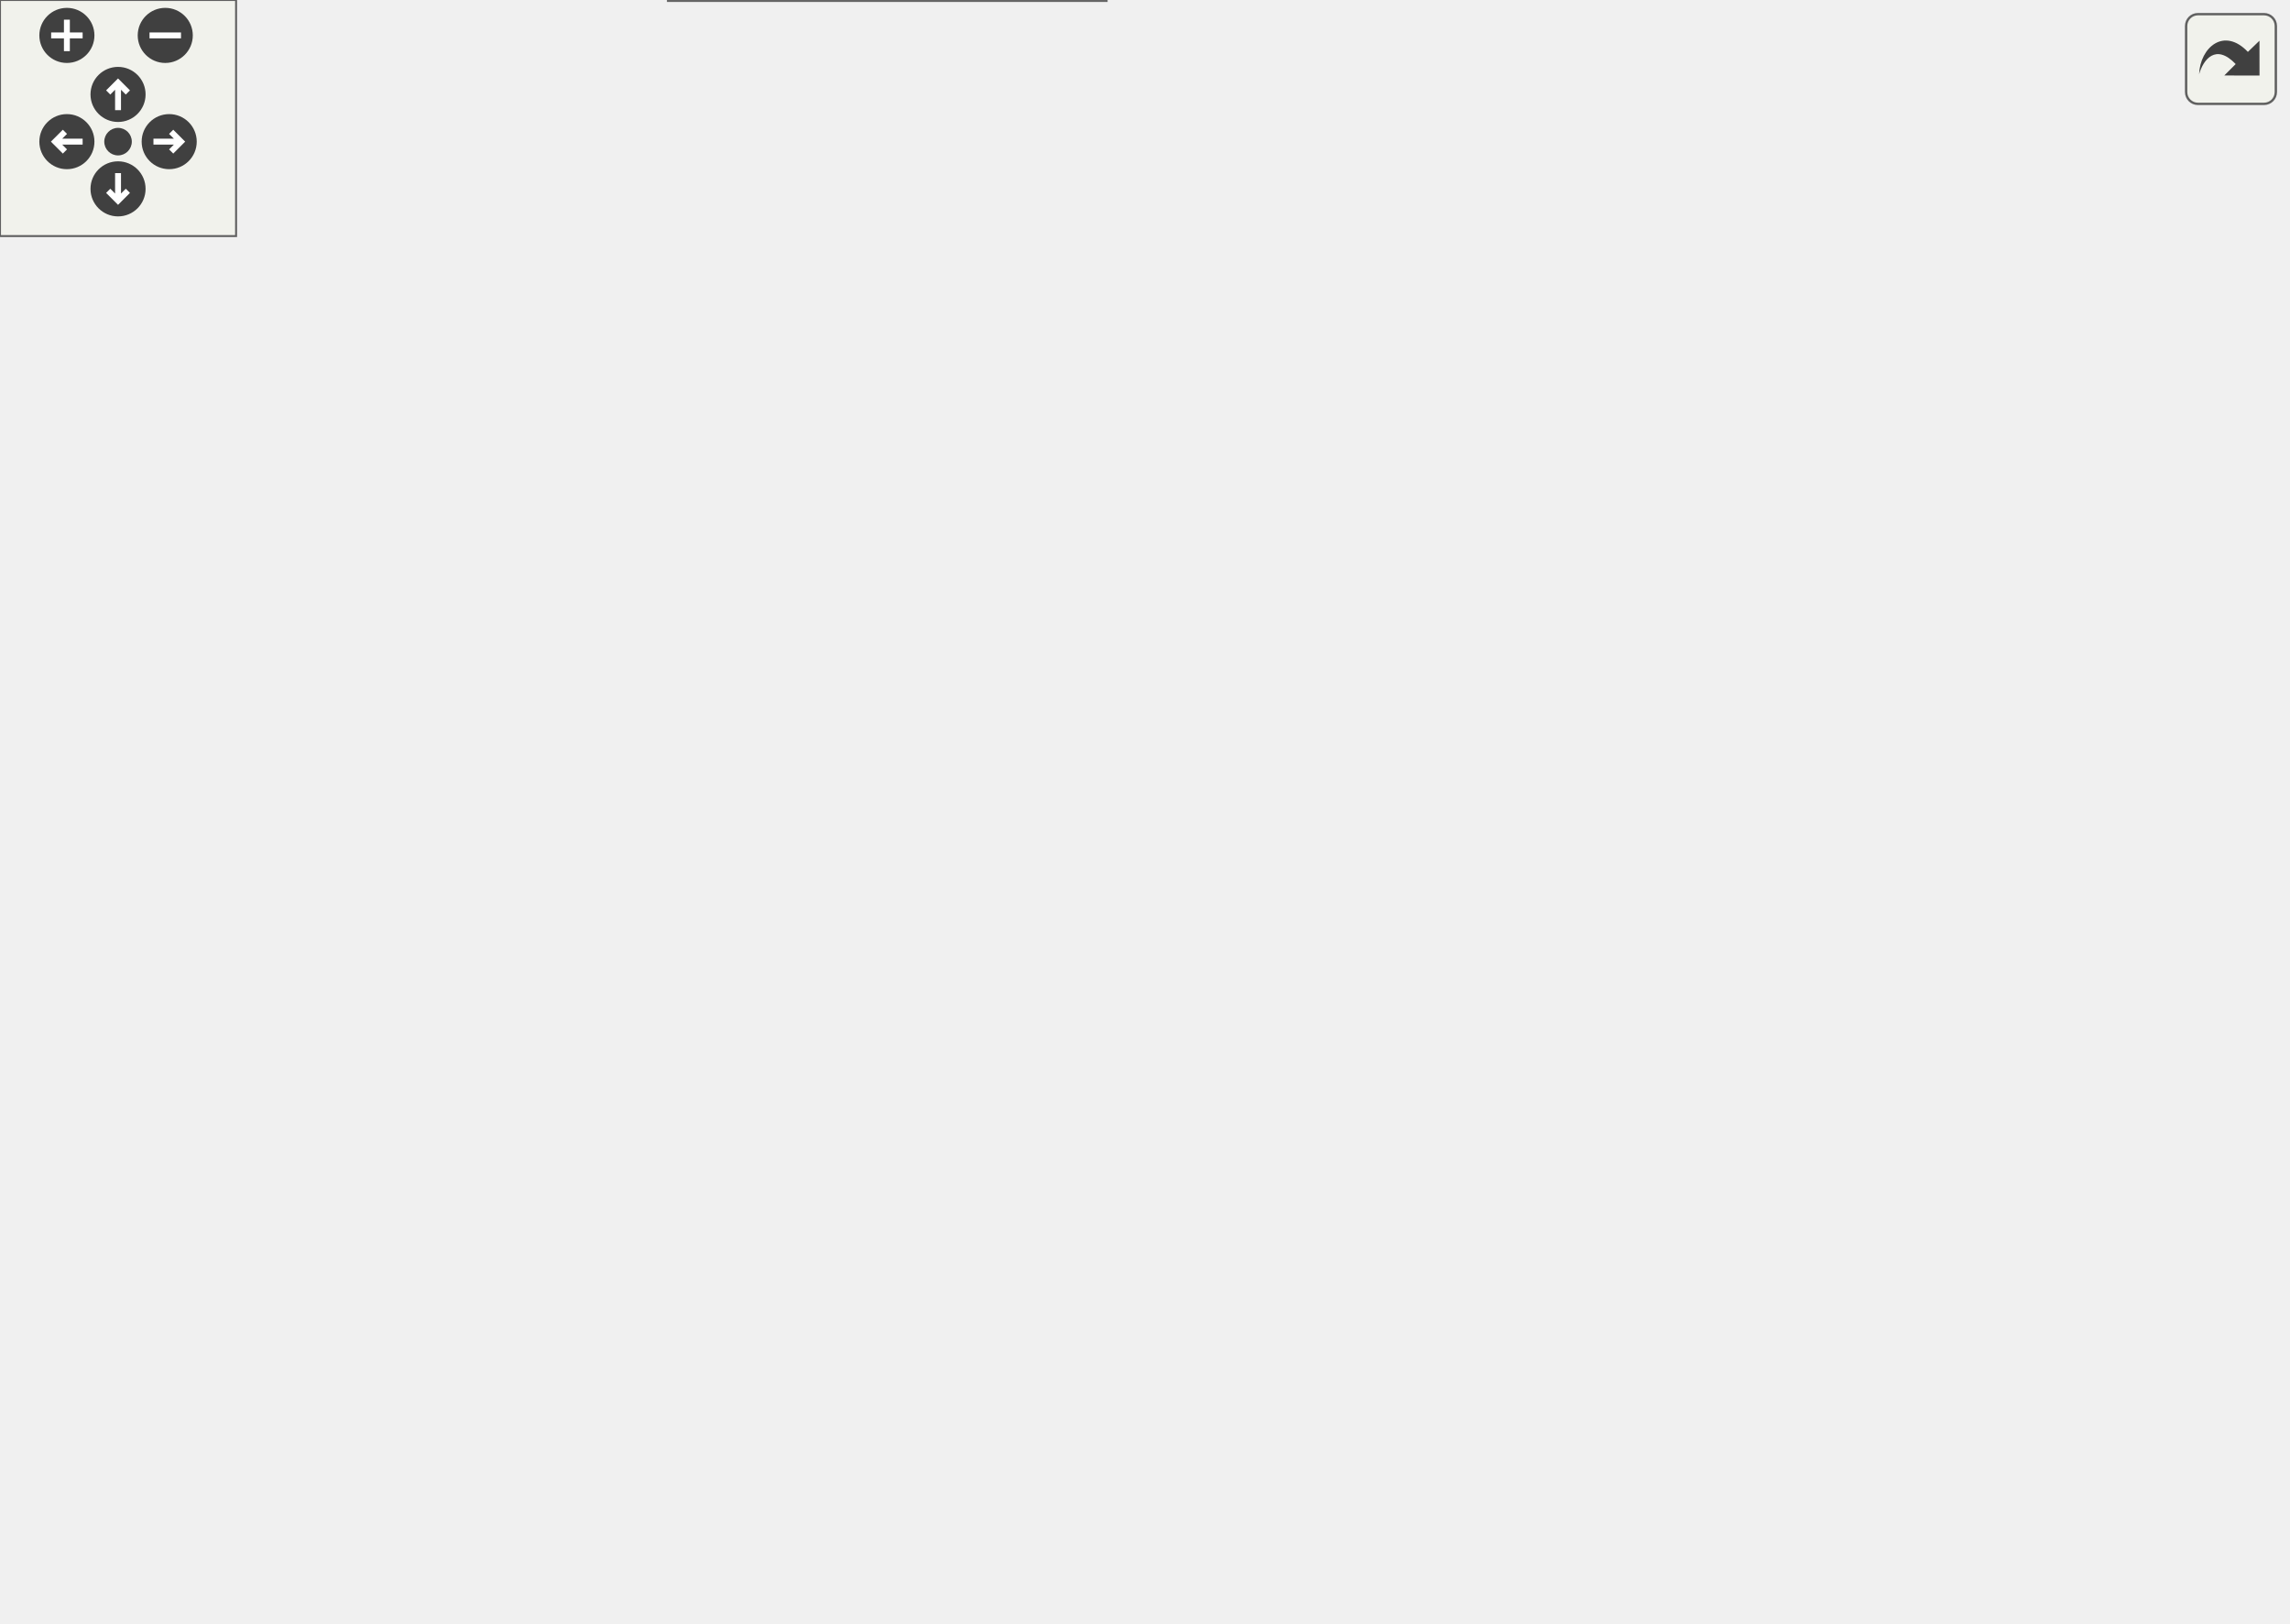
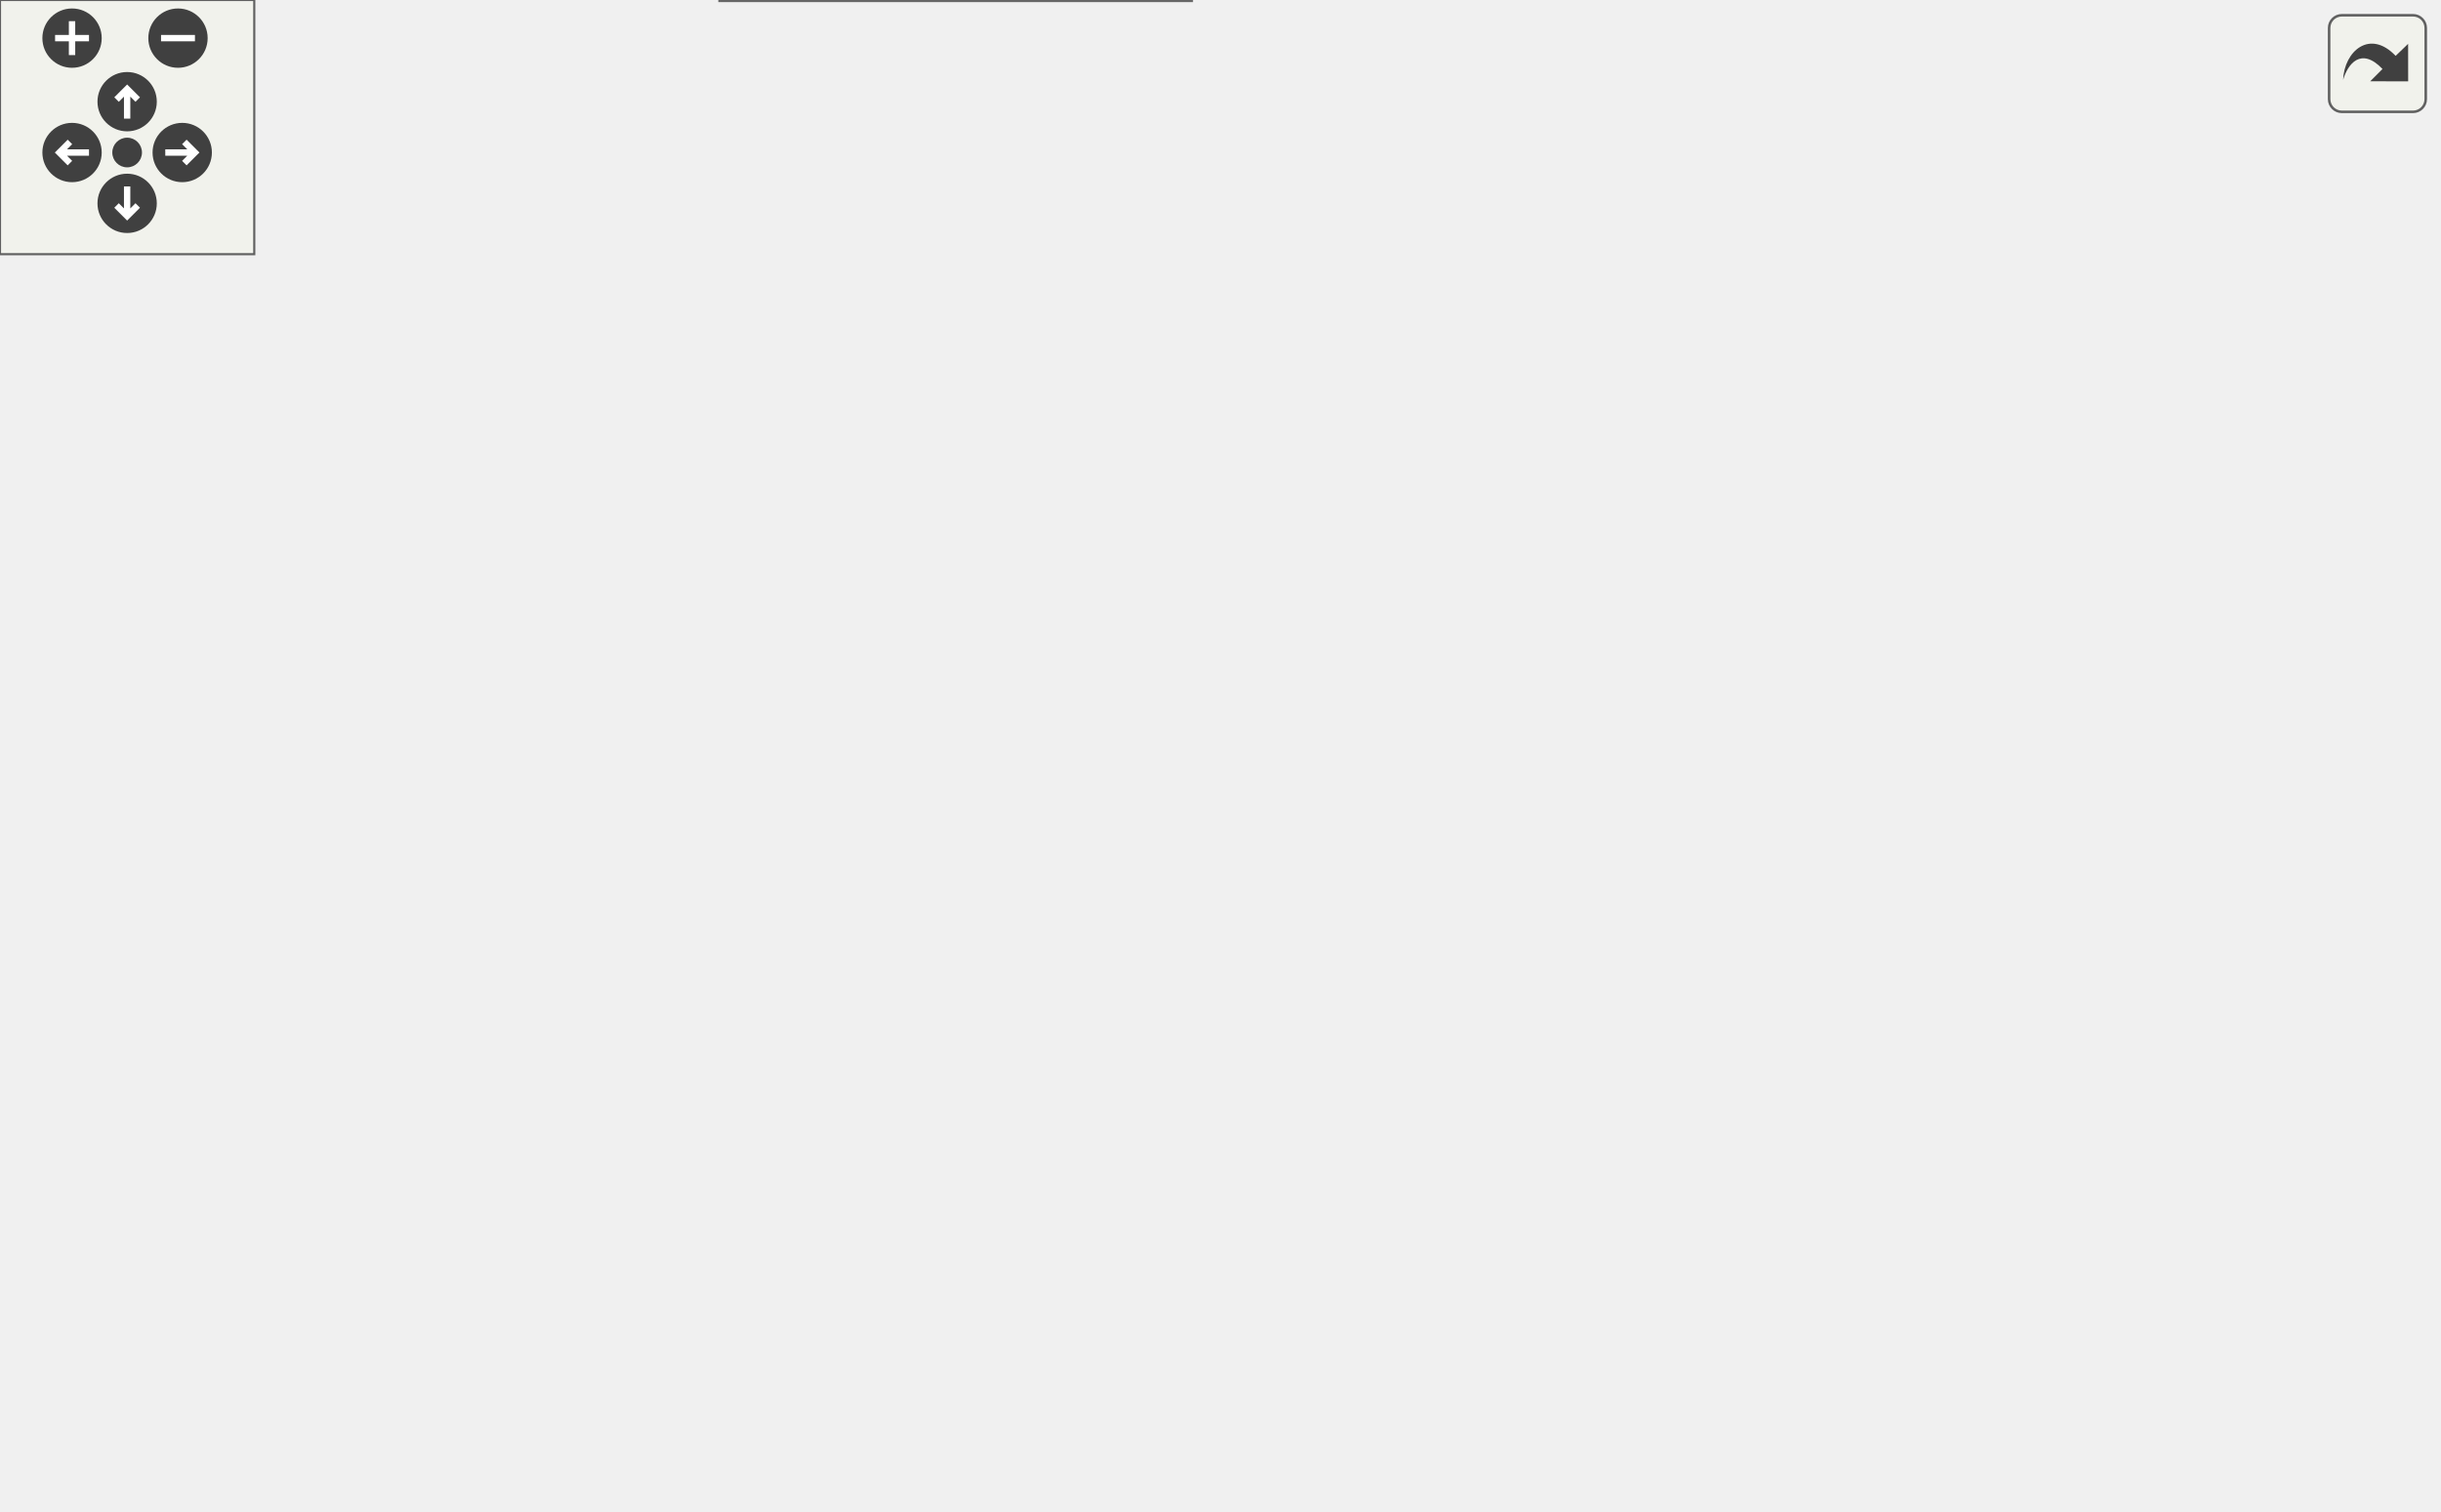
<svg xmlns="http://www.w3.org/2000/svg" xmlns:xlink="http://www.w3.org/1999/xlink" id="main" version="1.1" xml:space="preserve">
  <style type="text/css">
.edge:hover path { stroke: red; }
.edge:hover polygon { stroke: red; fill: red; }
</style>
  <defs>
    <circle id="rim" cx="0" cy="0" r="7" />
    <circle id="rim2" cx="0" cy="0" r="3.5" />
    <g id="zoomPlus">
      <use xlink:href="#rim" fill="#404040">
        <set attributeName="fill" to="#808080" begin="zoomplus.mouseover" end="zoomplus.mouseout" />
      </use>
      <path d="M-4,0h8M0,-4v8" fill="none" stroke="white" stroke-width="1.5" pointer-events="none" />
    </g>
    <g id="zoomMin">
      <use xlink:href="#rim" fill="#404040">
        <set attributeName="fill" to="#808080" begin="zoomminus.mouseover" end="zoomminus.mouseout" />
      </use>
      <path d="M-4,0h8" fill="none" stroke="white" stroke-width="1.5" pointer-events="none" />
    </g>
    <g id="dirArrow">
      <path fill="none" stroke="white" stroke-width="1.5" d="M0,-3.0v7 M-2.5,-0.5L0,-3.0L2.5,-0.5" />
    </g>
    <g id="resetDef">
      <use xlink:href="#rim2" fill="#404040">
        <set attributeName="fill" to="#808080" begin="reset.mouseover" end="reset.mouseout" />
      </use>
    </g>
  </defs>
  <svg id="graph" class="graph">
    <g id="viewport">
      <g id="node1" class="node">
        <g id="a_node1">
          <a xlink:title="Output interface for code parser.">
-             <polygon fill="#999999" stroke="#666666" points="118,-130 0,-130 0,-111 118,-111 118,-130" />
-             <text text-anchor="middle" x="59" y="-118" font-family="Helvetica,sans-Serif" font-size="10.00">CodeOutputInterface</text>
+             <polygon fill="#999999" stroke="#666666" points="118,-111 0,-111 0,-92 118,-92 118,-111" />
+             <text text-anchor="middle" x="59" y="-99" font-family="Helvetica,sans-Serif" font-size="10.00">CodeOutputInterface</text>
          </a>
        </g>
      </g>
      <g id="node2" class="node">
        <g id="a_node2">
          <a xlink:href="../../df/d27/class_base_output_doc_interface.html" target="_top" xlink:title="Base Interface used for generating output outside of the comment blocks.">
-             <polygon fill="white" stroke="#666666" points="293.5,-241 157.5,-241 157.5,-222 293.5,-222 293.5,-241" />
-             <text text-anchor="middle" x="225.5" y="-229" font-family="Helvetica,sans-Serif" font-size="10.00">BaseOutputDocInterface</text>
+             <polygon fill="white" stroke="#666666" points="293.5,-204 157.5,-204 157.5,-185 293.5,-185 293.5,-204" />
+             <text text-anchor="middle" x="225.5" y="-192" font-family="Helvetica,sans-Serif" font-size="10.00">BaseOutputDocInterface</text>
          </a>
        </g>
      </g>
      <g id="edge1" class="edge">
-         <path fill="none" stroke="#63b8ff" d="M73.02,-138.19C89.51,-159.32 119.91,-194.21 154,-213.5 160.05,-216.92 166.75,-219.7 173.55,-221.96" />
-         <polygon fill="#63b8ff" stroke="#63b8ff" points="75.67,-135.91 66.83,-130.07 70.1,-140.15 75.67,-135.91" />
+         <path fill="none" stroke="#63b8ff" d="M76.41,-118.26C94.06,-135.35 123.69,-161.42 154,-176.5 160.79,-179.88 168.26,-182.66 175.74,-184.94" />
+         <polygon fill="#63b8ff" stroke="#63b8ff" points="78.76,-115.66 69.19,-111.12 73.84,-120.64 78.76,-115.66" />
+       </g>
+       <g id="node10" class="node">
+         <g id="a_node10">
+           <a xlink:href="../../dd/d8a/class_dev_null_code_doc_interface.html" target="_top" xlink:title="Class implementing CodeOutputInterface by throwing away everything.">
+             <polygon fill="white" stroke="#666666" points="297,-167 154,-167 154,-148 297,-148 297,-167" />
+             <text text-anchor="middle" x="225.5" y="-155" font-family="Helvetica,sans-Serif" font-size="10.00">DevNullCodeDocInterface</text>
+           </a>
+         </g>
+       </g>
+       <g id="edge9" class="edge">
+         <path fill="none" stroke="#63b8ff" d="M90.59,-115.08C108.78,-122.85 132.45,-132.43 154,-139.5 163.36,-142.57 173.56,-145.44 183.22,-147.95" />
+         <polygon fill="#63b8ff" stroke="#63b8ff" points="91.92,-111.84 81.35,-111.09 89.14,-118.27 91.92,-111.84" />
      </g>
      <g id="node11" class="node">
        <g id="a_node11">
-           <a xlink:href="../../dd/d8a/class_dev_null_code_doc_interface.html" target="_top" xlink:title="Class implementing CodeOutputInterface by throwing away everything.">
-             <polygon fill="white" stroke="#666666" points="297,-204 154,-204 154,-185 297,-185 297,-204" />
-             <text text-anchor="middle" x="225.5" y="-192" font-family="Helvetica,sans-Serif" font-size="10.00">DevNullCodeDocInterface</text>
+           <a xlink:href="../../d7/d80/class_docbook_code_generator.html" target="_top" xlink:title=" ">
+             <polygon fill="white" stroke="#666666" points="292,-130 159,-130 159,-111 292,-111 292,-130" />
+             <text text-anchor="middle" x="225.5" y="-118" font-family="Helvetica,sans-Serif" font-size="10.00">DocbookCodeGenerator</text>
          </a>
        </g>
      </g>
      <g id="edge10" class="edge">
-         <path fill="none" stroke="#63b8ff" d="M81.64,-135.85C100.11,-148.33 127.77,-165.61 154,-176.5 161.93,-179.79 170.63,-182.61 179.12,-184.97" />
-         <polygon fill="#63b8ff" stroke="#63b8ff" points="83.58,-132.94 73.36,-130.15 79.62,-138.7 83.58,-132.94" />
+         <path fill="none" stroke="#63b8ff" d="M128.44,-109.4C138.53,-110.57 148.91,-111.77 158.95,-112.93" />
+         <polygon fill="#63b8ff" stroke="#63b8ff" points="128.8,-105.92 118.46,-108.25 127.99,-112.88 128.8,-105.92" />
      </g>
      <g id="node12" class="node">
        <g id="a_node12">
-           <a xlink:href="../../d7/d80/class_docbook_code_generator.html" target="_top" xlink:title=" ">
-             <polygon fill="white" stroke="#666666" points="292,-167 159,-167 159,-148 292,-148 292,-167" />
-             <text text-anchor="middle" x="225.5" y="-155" font-family="Helvetica,sans-Serif" font-size="10.00">DocbookCodeGenerator</text>
+           <a xlink:href="../../da/db6/class_html_code_generator.html" target="_top" xlink:title=" ">
+             <polygon fill="white" stroke="#666666" points="282.5,-93 168.5,-93 168.5,-74 282.5,-74 282.5,-93" />
+             <text text-anchor="middle" x="225.5" y="-81" font-family="Helvetica,sans-Serif" font-size="10.00">HtmlCodeGenerator</text>
          </a>
        </g>
      </g>
      <g id="edge11" class="edge">
-         <path fill="none" stroke="#63b8ff" d="M112.41,-132.29C134.87,-137.34 160.76,-143.16 182,-147.94" />
-         <polygon fill="#63b8ff" stroke="#63b8ff" points="112.89,-128.81 102.36,-130.03 111.35,-135.64 112.89,-128.81" />
+         <path fill="none" stroke="#63b8ff" d="M128.51,-94C141.8,-92.55 155.6,-91.04 168.43,-89.63" />
+         <polygon fill="#63b8ff" stroke="#63b8ff" points="128.02,-90.54 118.46,-95.1 128.78,-97.49 128.02,-90.54" />
      </g>
      <g id="node13" class="node">
        <g id="a_node13">
-           <a xlink:href="../../da/db6/class_html_code_generator.html" target="_top" xlink:title=" ">
-             <polygon fill="white" stroke="#666666" points="282.5,-130 168.5,-130 168.5,-111 282.5,-111 282.5,-130" />
-             <text text-anchor="middle" x="225.5" y="-118" font-family="Helvetica,sans-Serif" font-size="10.00">HtmlCodeGenerator</text>
+           <a xlink:href="../../d0/d37/class_latex_code_generator.html" target="_top" xlink:title=" ">
+             <polygon fill="white" stroke="#666666" points="284,-56 167,-56 167,-37 284,-37 284,-56" />
+             <text text-anchor="middle" x="225.5" y="-44" font-family="Helvetica,sans-Serif" font-size="10.00">LatexCodeGenerator</text>
          </a>
        </g>
      </g>
      <g id="edge12" class="edge">
-         <path fill="none" stroke="#63b8ff" d="M128.51,-120.5C141.8,-120.5 155.6,-120.5 168.43,-120.5" />
-         <polygon fill="#63b8ff" stroke="#63b8ff" points="128.46,-117 118.46,-120.5 128.46,-124 128.46,-117" />
+         <path fill="none" stroke="#63b8ff" d="M92.39,-88.15C110.37,-80.98 133.25,-72.25 154,-65.5 164.37,-62.13 175.72,-58.88 186.24,-56.05" />
+         <polygon fill="#63b8ff" stroke="#63b8ff" points="90.91,-84.98 82.94,-91.96 93.53,-91.47 90.91,-84.98" />
      </g>
      <g id="node14" class="node">
        <g id="a_node14">
-           <a xlink:href="../../d0/d37/class_latex_code_generator.html" target="_top" xlink:title=" ">
-             <polygon fill="white" stroke="#666666" points="284,-93 167,-93 167,-74 284,-74 284,-93" />
-             <text text-anchor="middle" x="225.5" y="-81" font-family="Helvetica,sans-Serif" font-size="10.00">LatexCodeGenerator</text>
-           </a>
-         </g>
-       </g>
-       <g id="edge13" class="edge">
-         <path fill="none" stroke="#63b8ff" d="M112.41,-108.71C134.87,-103.66 160.76,-97.84 182,-93.06" />
-         <polygon fill="#63b8ff" stroke="#63b8ff" points="111.35,-105.36 102.36,-110.97 112.89,-112.19 111.35,-105.36" />
-       </g>
-       <g id="node15" class="node">
-         <g id="a_node15">
-           <a xlink:href="../../db/d39/class_validating_code_generator.html" target="_top" xlink:title=" ">
-             <polygon fill="white" stroke="#666666" points="295,-56 156,-56 156,-37 295,-37 295,-56" />
-             <text text-anchor="middle" x="225.5" y="-44" font-family="Helvetica,sans-Serif" font-size="10.00">ValidatingCodeGenerator</text>
-           </a>
-         </g>
-       </g>
-       <g id="edge14" class="edge">
-         <path fill="none" stroke="#63b8ff" d="M82.04,-105.33C100.55,-93.15 128.07,-76.35 154,-65.5 162.77,-61.83 172.45,-58.68 181.76,-56.06" />
-         <polygon fill="#63b8ff" stroke="#63b8ff" points="80.09,-102.42 73.72,-110.89 83.98,-108.24 80.09,-102.42" />
-       </g>
-       <g id="node16" class="node">
-         <g id="a_node16">
          <a xlink:href="../../dd/d66/class_x_m_l_code_generator.html" target="_top" xlink:title=" ">
            <polygon fill="white" stroke="#666666" points="281,-19 170,-19 170,0 281,0 281,-19" />
            <text text-anchor="middle" x="225.5" y="-7" font-family="Helvetica,sans-Serif" font-size="10.00">XMLCodeGenerator</text>
          </a>
        </g>
      </g>
-       <g id="edge15" class="edge">
-         <path fill="none" stroke="#63b8ff" d="M73.36,-102.75C89.99,-81.91 120.34,-47.72 154,-28.5 160.71,-24.66 168.23,-21.58 175.79,-19.1" />
-         <polygon fill="#63b8ff" stroke="#63b8ff" points="70.48,-100.75 67.1,-110.79 76.01,-105.05 70.48,-100.75" />
+       <g id="edge13" class="edge">
+         <path fill="none" stroke="#63b8ff" d="M76.82,-85.02C94.61,-68.47 124.16,-43.35 154,-28.5 161.6,-24.72 170.06,-21.61 178.39,-19.09" />
+         <polygon fill="#63b8ff" stroke="#63b8ff" points="74.36,-82.53 69.52,-91.95 79.18,-87.6 74.36,-82.53" />
      </g>
      <g id="node3" class="node">
        <g id="a_node3">
          <a xlink:href="../../d3/d8e/class_output_generator.html" target="_top" xlink:title="Abstract output generator.">
-             <polygon fill="white" stroke="#666666" points="431,-259 333,-259 333,-240 431,-240 431,-259" />
-             <text text-anchor="middle" x="382" y="-247" font-family="Helvetica,sans-Serif" font-size="10.00">OutputGenerator</text>
+             <polygon fill="white" stroke="#666666" points="431,-222 333,-222 333,-203 431,-203 431,-222" />
+             <text text-anchor="middle" x="382" y="-210" font-family="Helvetica,sans-Serif" font-size="10.00">OutputGenerator</text>
          </a>
        </g>
      </g>
      <g id="edge2" class="edge">
-         <path fill="none" stroke="#63b8ff" d="M304.06,-240.54C313.91,-241.68 323.75,-242.83 332.95,-243.9" />
-         <polygon fill="#63b8ff" stroke="#63b8ff" points="304.15,-237.02 293.82,-239.34 303.34,-243.98 304.15,-237.02" />
-       </g>
-       <g id="node10" class="node">
-         <g id="a_node10">
+         <path fill="none" stroke="#63b8ff" d="M304.06,-203.54C313.91,-204.68 323.75,-205.83 332.95,-206.9" />
+         <polygon fill="#63b8ff" stroke="#63b8ff" points="304.15,-200.02 293.82,-202.34 303.34,-206.98 304.15,-200.02" />
+       </g>
+       <g id="node9" class="node">
+         <g id="a_node9">
          <a xlink:href="../../df/dc8/class_output_list.html" target="_top" xlink:title="Class representing a list of output generators that are written to in parallel.">
-             <polygon fill="white" stroke="#666666" points="415.5,-222 348.5,-222 348.5,-203 415.5,-203 415.5,-222" />
-             <text text-anchor="middle" x="382" y="-210" font-family="Helvetica,sans-Serif" font-size="10.00">OutputList</text>
-           </a>
-         </g>
-       </g>
-       <g id="edge9" class="edge">
-         <path fill="none" stroke="#63b8ff" d="M304.04,-221.96C319.63,-220.05 335.2,-218.13 348.22,-216.53" />
-         <polygon fill="#63b8ff" stroke="#63b8ff" points="303.31,-218.53 293.82,-223.22 304.17,-225.47 303.31,-218.53" />
+             <polygon fill="white" stroke="#666666" points="415.5,-185 348.5,-185 348.5,-166 415.5,-166 415.5,-185" />
+             <text text-anchor="middle" x="382" y="-173" font-family="Helvetica,sans-Serif" font-size="10.00">OutputList</text>
+           </a>
+         </g>
+       </g>
+       <g id="edge8" class="edge">
+         <path fill="none" stroke="#63b8ff" d="M304.04,-184.96C319.63,-183.05 335.2,-181.13 348.22,-179.53" />
+         <polygon fill="#63b8ff" stroke="#63b8ff" points="303.31,-181.53 293.82,-186.22 304.17,-188.47 303.31,-181.53" />
      </g>
      <g id="node4" class="node">
        <g id="a_node4">
          <a xlink:href="../../d1/d72/class_docbook_generator.html" target="_top" xlink:title=" ">
-             <polygon fill="white" stroke="#666666" points="578,-352 470,-352 470,-333 578,-333 578,-352" />
-             <text text-anchor="middle" x="524" y="-340" font-family="Helvetica,sans-Serif" font-size="10.00">DocbookGenerator</text>
+             <polygon fill="white" stroke="#666666" points="575,-296 467,-296 467,-277 575,-277 575,-296" />
+             <text text-anchor="middle" x="521" y="-284" font-family="Helvetica,sans-Serif" font-size="10.00">DocbookGenerator</text>
          </a>
        </g>
      </g>
      <g id="edge3" class="edge">
-         <path fill="none" stroke="#63b8ff" d="M398.17,-266.72C413.88,-283.6 439.88,-308.97 467,-324.5 472.76,-327.8 479.21,-330.58 485.62,-332.9" />
-         <polygon fill="#63b8ff" stroke="#63b8ff" points="400.65,-264.24 391.33,-259.2 395.47,-268.96 400.65,-264.24" />
+         <path fill="none" stroke="#63b8ff" d="M403.49,-228.38C419.96,-240.58 444.05,-257.19 467,-268.5 473.45,-271.68 480.6,-274.52 487.51,-276.96" />
+         <polygon fill="#63b8ff" stroke="#63b8ff" points="405.28,-225.34 395.19,-222.12 401.07,-230.93 405.28,-225.34" />
      </g>
      <g id="node5" class="node">
        <g id="a_node5">
          <a xlink:href="../../d7/d41/class_html_generator.html" target="_top" xlink:title="Generator for HTML output.">
-             <polygon fill="white" stroke="#666666" points="568.5,-315 479.5,-315 479.5,-296 568.5,-296 568.5,-315" />
-             <text text-anchor="middle" x="524" y="-303" font-family="Helvetica,sans-Serif" font-size="10.00">HtmlGenerator</text>
+             <polygon fill="white" stroke="#666666" points="565.5,-259 476.5,-259 476.5,-240 565.5,-240 565.5,-259" />
+             <text text-anchor="middle" x="521" y="-247" font-family="Helvetica,sans-Serif" font-size="10.00">HtmlGenerator</text>
          </a>
        </g>
      </g>
      <g id="edge4" class="edge">
-         <path fill="none" stroke="#63b8ff" d="M411.79,-263.51C427.85,-271.07 448.32,-280.3 467,-287.5 474.72,-290.48 483.16,-293.37 491.09,-295.94" />
-         <polygon fill="#63b8ff" stroke="#63b8ff" points="412.95,-260.18 402.42,-259.05 409.95,-266.5 412.95,-260.18" />
+         <path fill="none" stroke="#63b8ff" d="M428.13,-224.69C446.4,-229.62 467.19,-235.24 484.36,-239.88" />
+         <polygon fill="#63b8ff" stroke="#63b8ff" points="428.85,-221.26 418.28,-222.03 427.02,-228.01 428.85,-221.26" />
      </g>
      <g id="node6" class="node">
        <g id="a_node6">
          <a xlink:href="../../d3/d77/class_latex_generator.html" target="_top" xlink:title="Generator for LaTeX output.">
-             <polygon fill="white" stroke="#666666" points="570,-278 478,-278 478,-259 570,-259 570,-278" />
-             <text text-anchor="middle" x="524" y="-266" font-family="Helvetica,sans-Serif" font-size="10.00">LatexGenerator</text>
+             <polygon fill="white" stroke="#666666" points="567,-222 475,-222 475,-203 567,-203 567,-222" />
+             <text text-anchor="middle" x="521" y="-210" font-family="Helvetica,sans-Serif" font-size="10.00">LatexGenerator</text>
          </a>
        </g>
      </g>
      <g id="edge5" class="edge">
-         <path fill="none" stroke="#63b8ff" d="M441.22,-257.4C453.35,-259.05 465.97,-260.76 477.56,-262.33" />
-         <polygon fill="#63b8ff" stroke="#63b8ff" points="441.56,-253.92 431.18,-256.04 440.62,-260.85 441.56,-253.92" />
+         <path fill="none" stroke="#63b8ff" d="M441.44,-212.5C452.63,-212.5 464.19,-212.5 474.89,-212.5" />
+         <polygon fill="#63b8ff" stroke="#63b8ff" points="441.3,-209 431.3,-212.5 441.3,-216 441.3,-209" />
      </g>
      <g id="node7" class="node">
        <g id="a_node7">
          <a xlink:href="../../de/da5/class_man_generator.html" target="_top" xlink:title="Generator for Man page output.">
-             <polygon fill="white" stroke="#666666" points="567,-241 481,-241 481,-222 567,-222 567,-241" />
-             <text text-anchor="middle" x="524" y="-229" font-family="Helvetica,sans-Serif" font-size="10.00">ManGenerator</text>
+             <polygon fill="white" stroke="#666666" points="564,-185 478,-185 478,-166 564,-166 564,-185" />
+             <text text-anchor="middle" x="521" y="-173" font-family="Helvetica,sans-Serif" font-size="10.00">ManGenerator</text>
          </a>
        </g>
      </g>
      <g id="edge6" class="edge">
-         <path fill="none" stroke="#63b8ff" d="M441.19,-242.02C454.48,-240.31 468.35,-238.53 480.81,-236.92" />
-         <polygon fill="#63b8ff" stroke="#63b8ff" points="440.65,-238.56 431.18,-243.31 441.54,-245.5 440.65,-238.56" />
+         <path fill="none" stroke="#63b8ff" d="M428.13,-200.31C446.4,-195.38 467.19,-189.76 484.36,-185.12" />
+         <polygon fill="#63b8ff" stroke="#63b8ff" points="427.02,-196.99 418.28,-202.97 428.85,-203.74 427.02,-196.99" />
      </g>
      <g id="node8" class="node">
        <g id="a_node8">
          <a xlink:href="../../d0/da4/class_r_t_f_generator.html" target="_top" xlink:title="Generator for RTF output.">
-             <polygon fill="white" stroke="#666666" points="565.5,-204 482.5,-204 482.5,-185 565.5,-185 565.5,-204" />
-             <text text-anchor="middle" x="524" y="-192" font-family="Helvetica,sans-Serif" font-size="10.00">RTFGenerator</text>
+             <polygon fill="white" stroke="#666666" points="562.5,-148 479.5,-148 479.5,-129 562.5,-129 562.5,-148" />
+             <text text-anchor="middle" x="521" y="-136" font-family="Helvetica,sans-Serif" font-size="10.00">RTFGenerator</text>
          </a>
        </g>
      </g>
      <g id="edge7" class="edge">
-         <path fill="none" stroke="#63b8ff" d="M419.49,-236.28C423.4,-234.72 427.3,-233.11 431,-231.5 447.4,-224.35 450.49,-220.39 467,-213.5 475.15,-210.1 484.14,-206.84 492.49,-204.01" />
-         <polygon fill="#63b8ff" stroke="#63b8ff" points="417.93,-233.13 409.86,-239.99 420.45,-239.66 417.93,-233.13" />
-       </g>
-       <g id="node9" class="node">
-         <g id="a_node9">
-           <a xlink:href="../../d7/dcf/class_validating_generator.html" target="_top" xlink:title="Generator so the tests will be executed.">
-             <polygon fill="white" stroke="#666666" points="581,-167 467,-167 467,-148 581,-148 581,-167" />
-             <text text-anchor="middle" x="524" y="-155" font-family="Helvetica,sans-Serif" font-size="10.00">ValidatingGenerator</text>
-           </a>
-         </g>
-       </g>
-       <g id="edge8" class="edge">
-         <path fill="none" stroke="#63b8ff" d="M426.05,-235.02C427.78,-233.92 429.44,-232.75 431,-231.5 453.81,-213.24 443.91,-194.39 467,-176.5 471.95,-172.66 477.72,-169.58 483.64,-167.1" />
-         <polygon fill="#63b8ff" stroke="#63b8ff" points="424.15,-232.06 416.99,-239.87 427.46,-238.23 424.15,-232.06" />
+         <path fill="none" stroke="#63b8ff" d="M423.75,-198.7C426.27,-197.4 428.7,-196 431,-194.5 450.21,-181.95 447.7,-169.91 467,-157.5 472.84,-153.75 479.51,-150.61 486.11,-148.04" />
+         <polygon fill="#63b8ff" stroke="#63b8ff" points="422.06,-195.63 414.44,-202.99 424.99,-201.99 422.06,-195.63" />
      </g>
    </g>
  </svg>
  <g id="navigator" transform="translate(0 0)" fill="#404254">
    <rect fill="#f2f5e9" fill-opacity="0.5" stroke="#606060" stroke-width=".5" x="0" y="0" width="60" height="60" />
    <use id="zoomplus" xlink:href="#zoomPlus" x="17" y="9" />
    <use id="zoomminus" xlink:href="#zoomMin" x="42" y="9" />
    <use id="reset" xlink:href="#resetDef" x="30" y="36" />
    <g id="arrowUp" xlink:href="#dirArrow" transform="translate(30 24)">
      <use xlink:href="#rim" fill="#404040">
        <set attributeName="fill" to="#808080" begin="arrowUp.mouseover" end="arrowUp.mouseout" />
      </use>
      <path fill="none" stroke="white" stroke-width="1.5" d="M0,-3.0v7 M-2.5,-0.5L0,-3.0L2.5,-0.5" />
    </g>
    <g id="arrowRight" xlink:href="#dirArrow" transform="rotate(90) translate(36 -43)">
      <use xlink:href="#rim" fill="#404040">
        <set attributeName="fill" to="#808080" begin="arrowRight.mouseover" end="arrowRight.mouseout" />
      </use>
      <path fill="none" stroke="white" stroke-width="1.5" d="M0,-3.0v7 M-2.5,-0.5L0,-3.0L2.5,-0.5" />
    </g>
    <g id="arrowDown" xlink:href="#dirArrow" transform="rotate(180) translate(-30 -48)">
      <use xlink:href="#rim" fill="#404040">
        <set attributeName="fill" to="#808080" begin="arrowDown.mouseover" end="arrowDown.mouseout" />
      </use>
      <path fill="none" stroke="white" stroke-width="1.5" d="M0,-3.0v7 M-2.5,-0.5L0,-3.0L2.5,-0.5" />
    </g>
    <g id="arrowLeft" xlink:href="#dirArrow" transform="rotate(270) translate(-36 17)">
      <use xlink:href="#rim" fill="#404040">
        <set attributeName="fill" to="#808080" begin="arrowLeft.mouseover" end="arrowLeft.mouseout" />
      </use>
      <path fill="none" stroke="white" stroke-width="1.5" d="M0,-3.0v7 M-2.5,-0.5L0,-3.0L2.5,-0.5" />
    </g>
  </g>
  <svg viewBox="0 0 15 15" width="100%" height="30px" preserveAspectRatio="xMaxYMin meet">
    <g id="arrow_out" transform="scale(0.3 0.3)">
      <a xlink:href="class_code_output_interface__inherit__graph_org.svg" target="_base">
        <rect id="button" ry="5" rx="5" y="6" x="6" height="38" width="38" fill="#f2f5e9" fill-opacity="0.5" stroke="#606060" stroke-width="1.0" />
        <path id="arrow" d="M 11.5,31.437 C 11.94,20.098 22.043,11.323 32.159,21.979 L 37.069,17.246 C 37.069,17.246 37.088,32 37.088,32 L 22.16,31.978 C 22.16,31.978 26.998,27.14 26.998,27.14 C 18.529,18.264 13.292,25.23 11.5,31.437 z" style="fill:#404040;" />
      </a>
    </g>
  </svg>
</svg>
